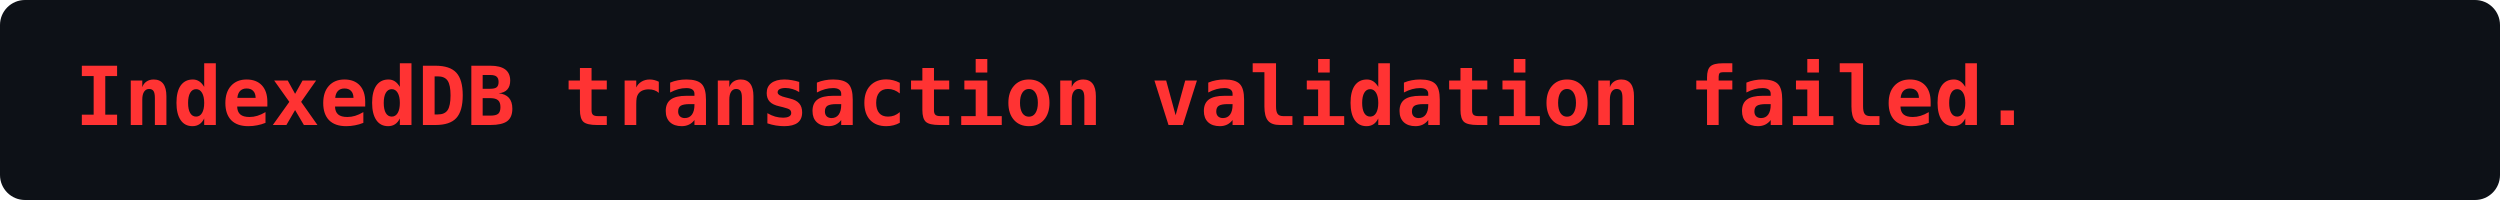
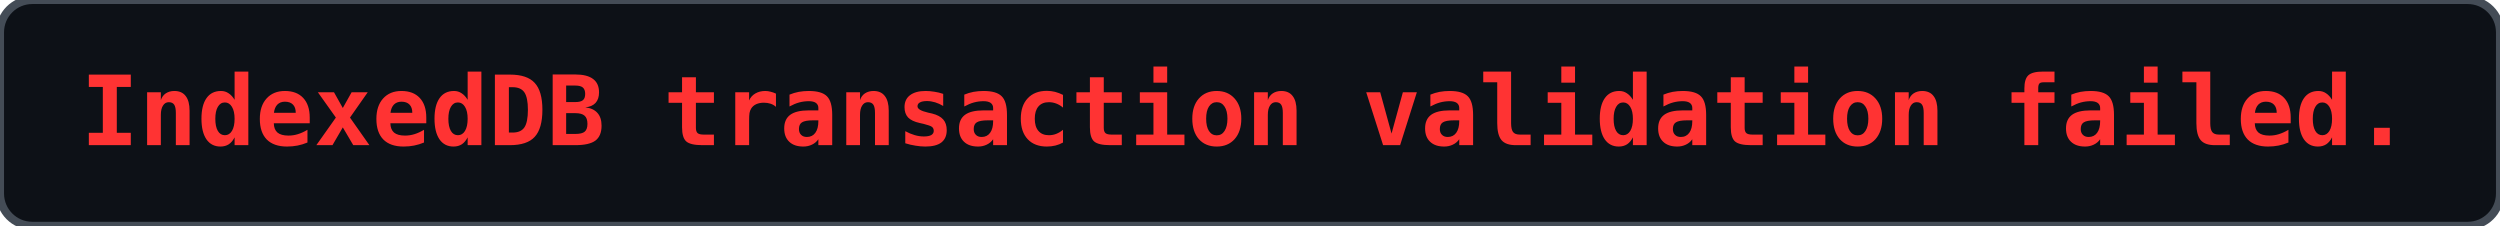
- <svg xmlns="http://www.w3.org/2000/svg" viewBox="0 0 400 32" width="100%" height="100%">
-   <style>
-     .bg { fill: #0D1117; }
-     .text-channel { font-family: monospace; font-size: 13px; font-weight: bold; fill: #FF3333; }
-   </style>
-   <rect width="100%" height="100%" class="bg" rx="4" />
-   <text x="12" y="20" class="text-channel">IndexedDB transaction validation failed.</text>
+ <svg xmlns="http://www.w3.org/2000/svg" viewBox="0 0 310 28" width="310" height="28">
+   <rect width="100%" height="100%" fill="#0D1117" stroke="#444C56" stroke-width="1" rx="4" />
+   <text x="10" y="18" font-family="monospace" font-size="12" font-weight="bold" fill="#FF3333">IndexedDB transaction validation failed.</text>
</svg>
